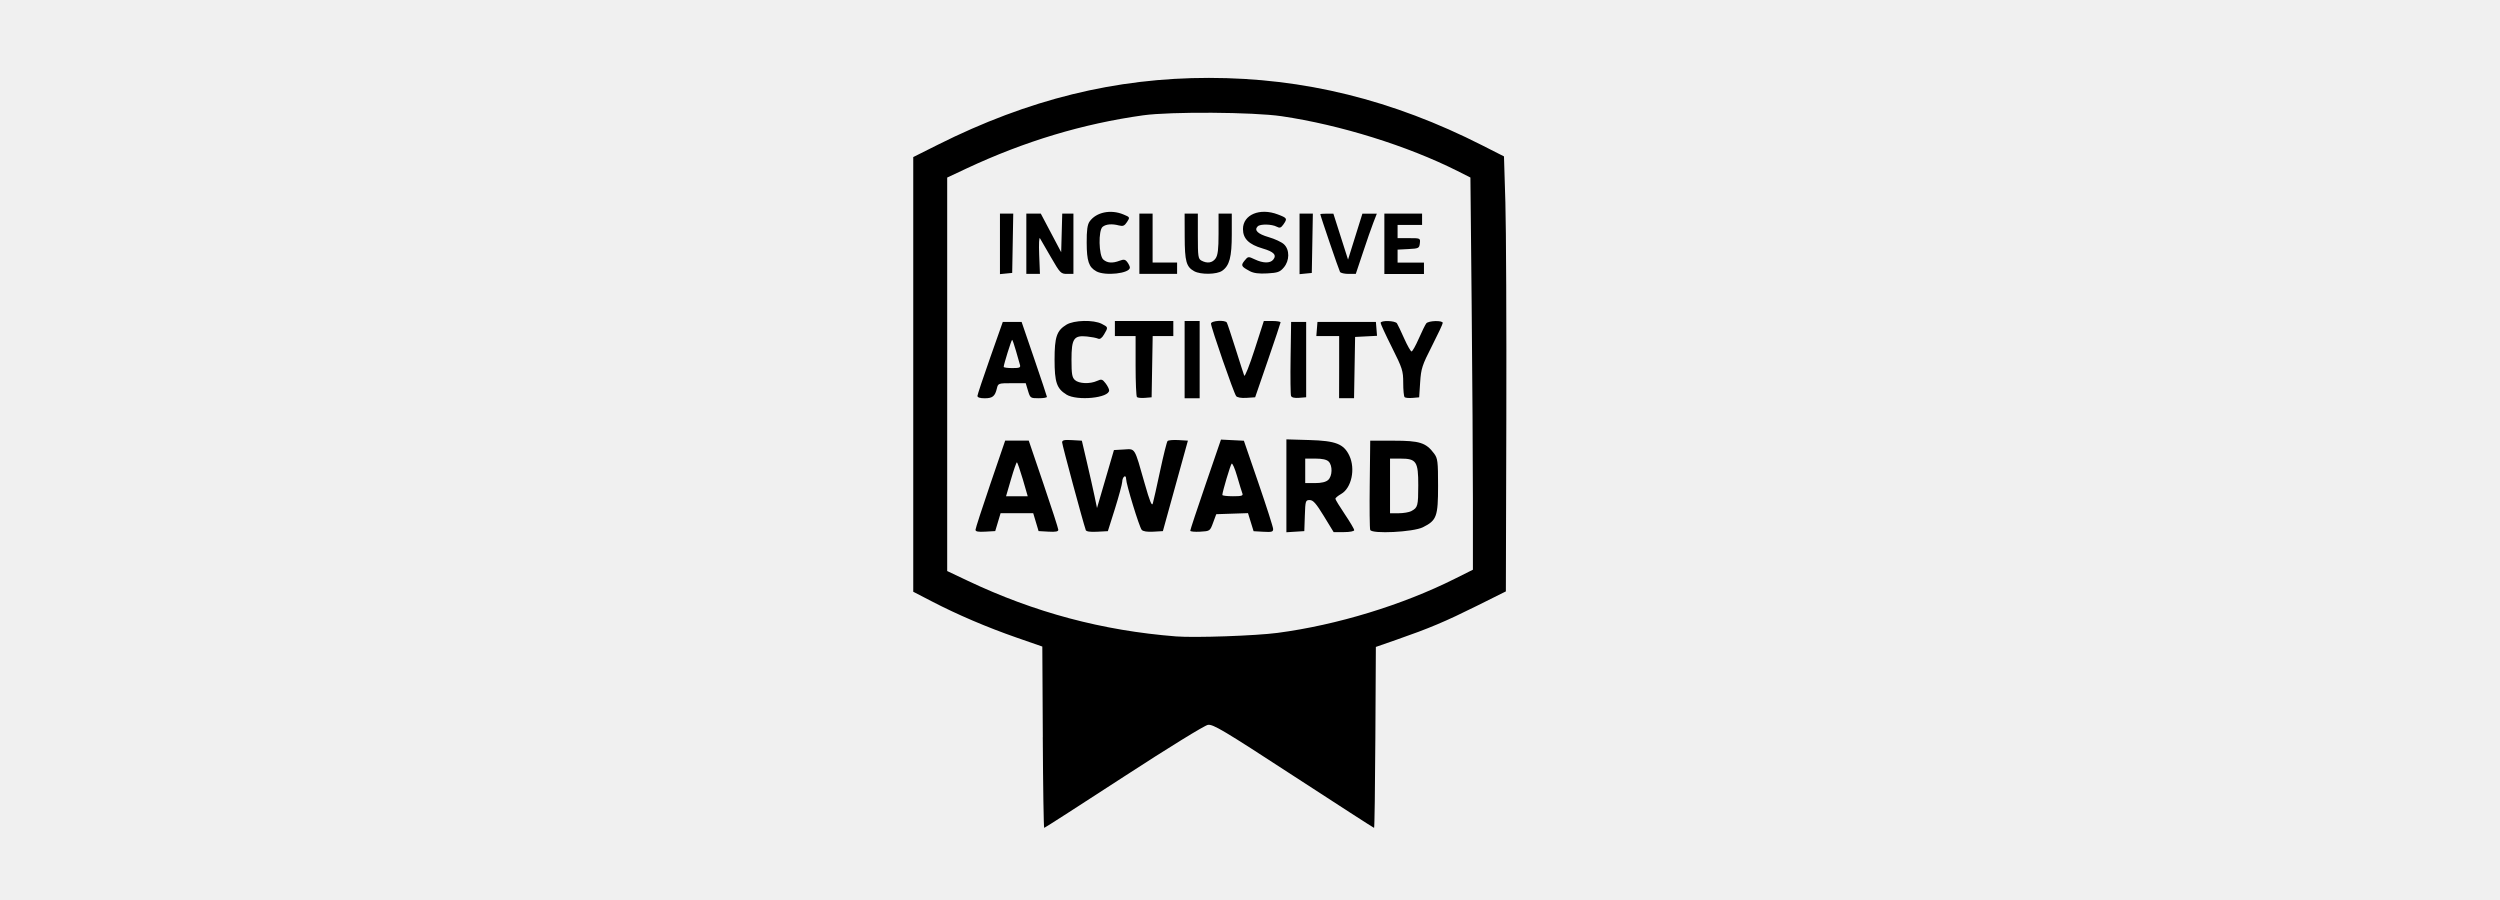
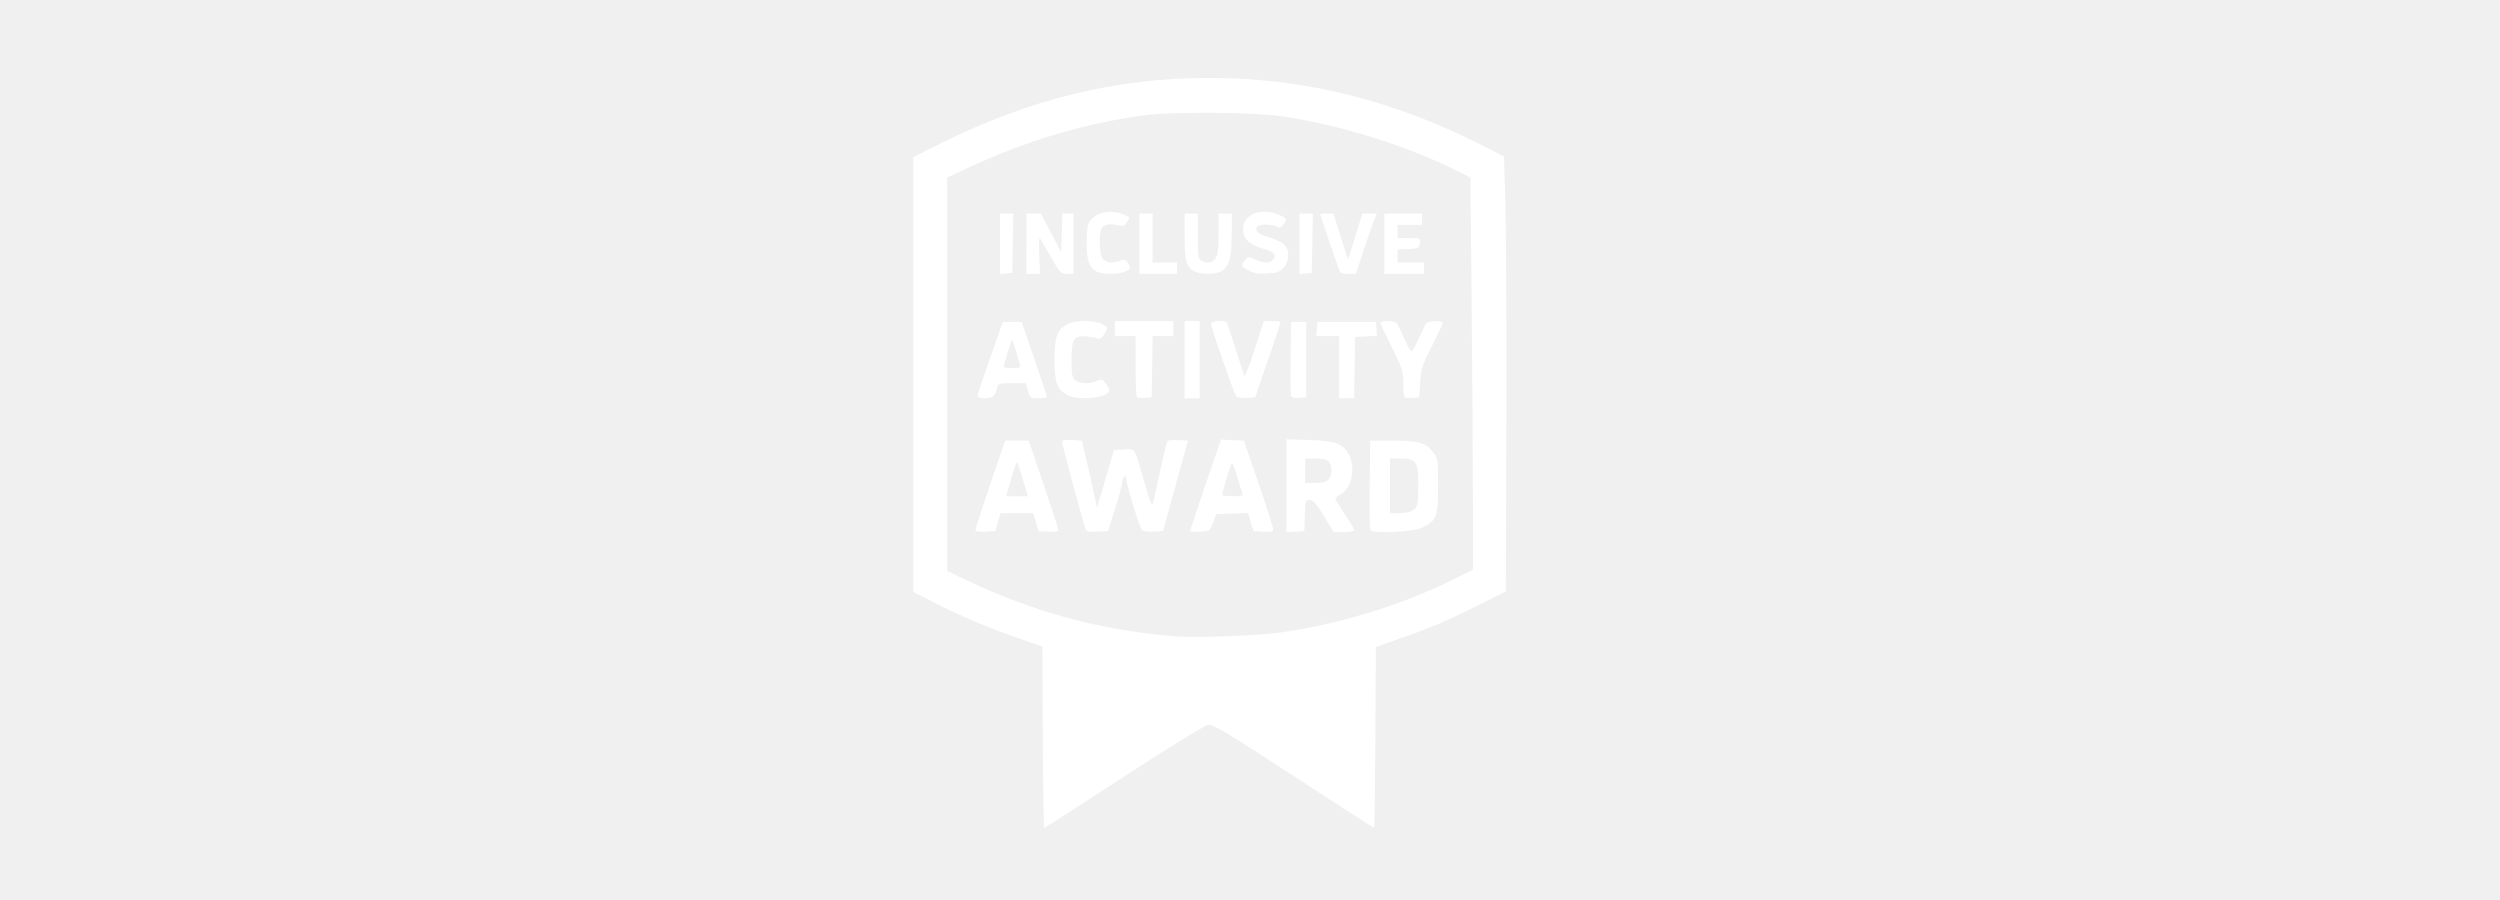
- <svg xmlns="http://www.w3.org/2000/svg" width="250" height="90" viewBox="0 0 66.146 23.813" version="1.1" id="svg8">
-   <defs id="defs2" />
-   <g id="layer1">
-     <path style="fill:#000000;stroke-width:0.05" d="m 27.591,19.506 -0.013,-2.399 -0.673,-0.234 C 26.118,16.599 25.33,16.263 24.649,15.909 L 24.163,15.657 V 9.906 4.156 l 0.652,-0.327 c 2.396,-1.2 4.7,-1.769 7.172,-1.768 2.512,5.105e-4 4.857,0.579 7.233,1.786 l 0.573,0.291 0.037,1.218 c 0.02,0.67 0.031,3.259 0.025,5.755 l -0.012,4.537 -0.767,0.382 c -0.825,0.411 -1.263,0.596 -2.125,0.896 l -0.548,0.191 -0.013,2.394 c -0.007,1.317 -0.022,2.394 -0.034,2.394 -0.011,0 -0.97,-0.619 -2.131,-1.375 -1.858,-1.211 -2.129,-1.372 -2.265,-1.351 -0.089,0.014 -1.043,0.602 -2.231,1.375 -1.142,0.743 -2.087,1.351 -2.101,1.351 -0.014,0 -0.031,-1.08 -0.038,-2.399 z m 6.214,-2.761 c 1.569,-0.208 3.296,-0.735 4.68,-1.428 L 38.971,15.074 v -1.811 c 0,-0.996 -0.015,-3.331 -0.033,-5.188 L 38.905,4.697 38.564,4.525 C 37.24,3.859 35.46,3.304 33.911,3.075 33.158,2.964 30.973,2.95 30.246,3.051 28.647,3.275 27.115,3.736 25.574,4.457 L 25.061,4.698 V 9.903 15.109 l 0.536,0.254 c 1.775,0.843 3.569,1.322 5.522,1.476 0.496,0.039 2.107,-0.017 2.687,-0.094 z m -7.995,-2.728 c 7.09e-4,-0.036 0.178,-0.581 0.393,-1.212 l 0.392,-1.147 h 0.312 0.312 l 0.39,1.147 c 0.215,0.631 0.391,1.176 0.392,1.212 0.002,0.047 -0.069,0.061 -0.26,0.05 l -0.262,-0.015 -0.071,-0.237 -0.071,-0.237 H 26.905 26.474 l -0.071,0.237 -0.071,0.237 -0.262,0.015 c -0.19,0.011 -0.261,-0.002 -0.26,-0.05 z M 27.062,12.682 C 26.989,12.435 26.919,12.233 26.905,12.233 c -0.014,0 -0.084,0.202 -0.156,0.449 l -0.131,0.449 h 0.287 0.287 z m 1.664,1.336 c -0.07,-0.195 -0.624,-2.25 -0.624,-2.313 0,-0.059 0.055,-0.072 0.261,-0.06 l 0.261,0.015 0.134,0.573 c 0.074,0.315 0.164,0.716 0.201,0.891 l 0.066,0.318 0.224,-0.767 0.224,-0.767 0.262,-0.015 c 0.309,-0.018 0.274,-0.075 0.552,0.902 0.137,0.481 0.19,0.61 0.215,0.524 0.019,-0.063 0.105,-0.451 0.193,-0.862 0.088,-0.411 0.176,-0.766 0.197,-0.788 0.021,-0.022 0.15,-0.033 0.288,-0.025 l 0.25,0.015 -0.331,1.197 -0.331,1.197 -0.254,0.015 c -0.163,0.009 -0.273,-0.008 -0.307,-0.05 -0.065,-0.079 -0.412,-1.212 -0.412,-1.345 0,-0.133 -0.099,-0.061 -0.103,0.075 -0.002,0.06 -0.088,0.378 -0.191,0.708 l -0.189,0.598 -0.283,0.015 c -0.198,0.01 -0.29,-0.005 -0.306,-0.05 z m 2.766,0.025 c -4.89e-4,-0.022 0.182,-0.574 0.406,-1.226 l 0.407,-1.186 0.303,0.015 0.303,0.015 0.386,1.122 c 0.212,0.617 0.387,1.162 0.388,1.212 0.002,0.077 -0.034,0.088 -0.257,0.075 l -0.26,-0.015 -0.074,-0.239 -0.074,-0.239 -0.42,0.014 -0.42,0.014 -0.083,0.224 c -0.082,0.223 -0.084,0.224 -0.343,0.239 -0.143,0.008 -0.261,-0.003 -0.261,-0.025 z m 1.378,-0.991 c -0.016,-0.043 -0.079,-0.246 -0.138,-0.451 -0.059,-0.205 -0.125,-0.355 -0.145,-0.333 -0.034,0.036 -0.246,0.75 -0.246,0.828 0,0.019 0.126,0.034 0.28,0.034 0.233,0 0.275,-0.013 0.25,-0.078 z m 1.166,-0.198 v -1.229 l 0.611,0.018 c 0.695,0.02 0.907,0.103 1.054,0.412 0.167,0.352 0.059,0.858 -0.217,1.015 -0.083,0.047 -0.151,0.104 -0.152,0.126 -1.5e-4,0.022 0.112,0.206 0.249,0.409 0.137,0.203 0.249,0.393 0.249,0.422 0,0.03 -0.116,0.052 -0.272,0.052 H 35.286 l -0.259,-0.424 c -0.204,-0.334 -0.283,-0.424 -0.374,-0.424 -0.11,0 -0.116,0.019 -0.129,0.411 l -0.014,0.411 -0.237,0.015 -0.237,0.015 z m 1.105,-0.155 c 0.113,-0.102 0.12,-0.38 0.013,-0.487 -0.052,-0.052 -0.169,-0.078 -0.349,-0.078 H 34.534 v 0.324 0.324 h 0.258 c 0.17,0 0.289,-0.028 0.349,-0.083 z m 1.113,1.322 c -0.015,-0.038 -0.021,-0.585 -0.013,-1.215 l 0.013,-1.146 h 0.623 c 0.686,0 0.853,0.053 1.067,0.34 0.095,0.128 0.105,0.207 0.105,0.856 0,0.814 -0.037,0.913 -0.402,1.095 -0.257,0.128 -1.35,0.182 -1.393,0.07 z M 37.342,13.522 c 0.17,-0.09 0.182,-0.134 0.183,-0.678 9.58e-4,-0.635 -0.049,-0.71 -0.473,-0.71 h -0.274 v 0.723 0.723 h 0.228 c 0.125,0 0.277,-0.026 0.337,-0.057 z M 25.861,10.475 c 0.002,-0.034 0.153,-0.489 0.337,-1.01 l 0.334,-0.947 h 0.249 0.249 l 0.333,0.972 c 0.183,0.535 0.335,0.989 0.337,1.01 0.002,0.021 -0.096,0.037 -0.219,0.037 -0.216,0 -0.224,-0.005 -0.282,-0.199 l -0.06,-0.199 h -0.365 c -0.357,0 -0.366,0.003 -0.398,0.137 -0.05,0.21 -0.114,0.262 -0.324,0.262 -0.123,0 -0.192,-0.023 -0.19,-0.062 z m 1.125,-0.823 c -0.014,-0.048 -0.062,-0.216 -0.107,-0.374 -0.045,-0.158 -0.09,-0.287 -0.1,-0.287 -0.019,0 -0.223,0.654 -0.223,0.716 0,0.018 0.102,0.032 0.228,0.032 0.193,0 0.224,-0.013 0.202,-0.087 z m 1.23,0.787 c -0.257,-0.157 -0.314,-0.325 -0.314,-0.924 0,-0.599 0.057,-0.768 0.314,-0.924 0.2,-0.122 0.718,-0.134 0.935,-0.022 0.173,0.089 0.173,0.09 0.061,0.279 -0.059,0.1 -0.11,0.135 -0.162,0.111 -0.042,-0.019 -0.173,-0.044 -0.291,-0.056 -0.348,-0.035 -0.409,0.056 -0.409,0.612 0,0.381 0.015,0.472 0.091,0.541 0.107,0.097 0.397,0.108 0.584,0.023 0.118,-0.054 0.142,-0.047 0.226,0.062 0.052,0.067 0.094,0.151 0.095,0.187 0.003,0.202 -0.844,0.286 -1.131,0.112 z m 1.866,0.067 c -0.02,-0.02 -0.036,-0.391 -0.036,-0.825 v -0.789 h -0.274 -0.274 v -0.199 -0.199 h 0.773 0.773 v 0.199 0.199 h -0.273 -0.273 l -0.014,0.81 -0.014,0.81 -0.176,0.015 c -0.097,0.008 -0.192,-7.97e-4 -0.212,-0.021 z m 1.261,-0.991 v -1.022 h 0.199 0.199 v 1.022 1.022 h -0.199 -0.199 z m 1.362,0.962 c -0.062,-0.079 -0.664,-1.815 -0.664,-1.914 0,-0.079 0.373,-0.104 0.419,-0.028 0.014,0.023 0.117,0.332 0.229,0.686 0.111,0.354 0.215,0.677 0.231,0.718 0.016,0.041 0.139,-0.267 0.274,-0.686 l 0.245,-0.76 h 0.223 c 0.123,0 0.222,0.017 0.22,0.037 -0.002,0.021 -0.154,0.475 -0.338,1.01 l -0.335,0.972 -0.228,0.015 c -0.143,0.009 -0.246,-0.009 -0.278,-0.05 z m 1.454,-7.98e-4 c -0.014,-0.037 -0.02,-0.492 -0.012,-1.013 l 0.014,-0.946 h 0.199 0.199 v 0.997 0.997 l -0.187,0.015 c -0.122,0.01 -0.196,-0.008 -0.213,-0.051 z m 1.273,-0.762 v -0.823 h -0.302 -0.302 l 0.015,-0.187 0.015,-0.187 h 0.773 0.773 l 0.015,0.184 0.015,0.184 -0.29,0.015 -0.29,0.015 -0.014,0.81 -0.014,0.81 h -0.198 -0.198 z m 1.731,0.792 c -0.02,-0.02 -0.036,-0.189 -0.036,-0.377 0,-0.318 -0.021,-0.383 -0.299,-0.938 -0.165,-0.328 -0.299,-0.62 -0.299,-0.647 0,-0.073 0.385,-0.063 0.433,0.012 0.022,0.034 0.109,0.216 0.192,0.403 0.084,0.188 0.171,0.34 0.194,0.34 0.023,-6.54e-4 0.109,-0.154 0.191,-0.341 0.082,-0.187 0.171,-0.368 0.198,-0.402 0.059,-0.074 0.436,-0.084 0.436,-0.012 0,0.028 -0.129,0.303 -0.286,0.611 -0.26,0.509 -0.288,0.597 -0.312,0.959 l -0.026,0.399 -0.176,0.015 c -0.097,0.008 -0.192,-7.97e-4 -0.212,-0.021 z M 26.457,6.452 V 5.651 h 0.176 0.176 l -0.014,0.785 -0.014,0.785 -0.162,0.016 -0.162,0.016 z m 0.698,-0.003 V 5.651 h 0.191 0.191 l 0.27,0.511 0.27,0.511 0.014,-0.511 0.014,-0.511 h 0.148 0.148 V 6.449 7.247 H 28.231 c -0.162,0 -0.183,-0.022 -0.422,-0.436 -0.138,-0.24 -0.27,-0.468 -0.293,-0.506 -0.023,-0.039 -0.033,0.154 -0.021,0.436 l 0.02,0.506 h -0.18 -0.18 z m 1.85,0.728 C 28.807,7.068 28.754,6.908 28.752,6.423 c -0.002,-0.329 0.019,-0.48 0.076,-0.561 0.174,-0.248 0.559,-0.329 0.898,-0.187 0.173,0.072 0.174,0.075 0.093,0.199 -0.067,0.102 -0.107,0.119 -0.214,0.091 -0.184,-0.049 -0.345,-0.035 -0.432,0.037 -0.116,0.096 -0.102,0.755 0.017,0.864 0.105,0.095 0.243,0.105 0.435,0.032 0.109,-0.041 0.147,-0.035 0.201,0.037 0.037,0.049 0.068,0.113 0.069,0.143 0.004,0.157 -0.655,0.231 -0.89,0.1 z M 30.146,6.449 V 5.651 h 0.175 0.175 v 0.648 0.648 h 0.324 0.324 v 0.15 0.15 h -0.499 -0.499 z M 31.598,7.177 C 31.386,7.06 31.347,6.917 31.345,6.262 l -0.002,-0.611 h 0.175 0.175 v 0.597 c 0,0.539 0.009,0.602 0.096,0.648 0.153,0.082 0.291,0.06 0.374,-0.059 0.059,-0.084 0.078,-0.243 0.078,-0.648 V 5.651 h 0.175 0.175 v 0.55 c 0,0.6 -0.06,0.828 -0.255,0.964 -0.141,0.099 -0.567,0.106 -0.737,0.012 z m 1.465,-0.006 c -0.224,-0.12 -0.237,-0.147 -0.134,-0.275 0.093,-0.114 0.098,-0.115 0.271,-0.033 0.218,0.104 0.404,0.107 0.485,0.01 0.103,-0.124 0.021,-0.212 -0.276,-0.298 -0.366,-0.107 -0.522,-0.26 -0.522,-0.514 0,-0.382 0.446,-0.569 0.923,-0.387 0.249,0.095 0.256,0.108 0.146,0.266 -0.063,0.089 -0.097,0.101 -0.174,0.059 -0.132,-0.071 -0.438,-0.077 -0.505,-0.01 -0.102,0.102 5.66e-4,0.202 0.292,0.286 0.159,0.046 0.34,0.13 0.402,0.188 0.155,0.144 0.152,0.434 -0.006,0.617 C 33.866,7.197 33.805,7.219 33.531,7.234 33.305,7.247 33.169,7.229 33.063,7.172 Z M 34.384,6.453 V 5.652 h 0.176 0.176 l -0.014,0.785 -0.014,0.785 -0.162,0.016 -0.162,0.016 z m 1.071,0.743 c -0.028,-0.046 -0.522,-1.492 -0.522,-1.529 0,-0.008 0.078,-0.014 0.173,-0.014 h 0.173 l 0.194,0.608 0.194,0.608 0.19,-0.608 0.19,-0.608 h 0.191 0.191 l -0.092,0.237 c -0.051,0.13 -0.176,0.489 -0.278,0.798 L 35.872,7.247 h -0.192 c -0.106,0 -0.207,-0.023 -0.225,-0.052 z M 36.628,6.449 V 5.652 h 0.499 0.499 v 0.15 0.15 h -0.324 -0.324 v 0.175 0.174 h 0.302 c 0.301,0 0.302,7.977e-4 0.287,0.137 -0.015,0.13 -0.031,0.138 -0.302,0.152 l -0.287,0.015 v 0.172 0.172 h 0.349 0.349 v 0.15 0.15 H 37.151 36.628 Z" id="path847" />
-   </g>
+ <svg xmlns="http://www.w3.org/2000/svg" width="250" height="90" version="1.1" viewBox="0 0 66.146 23.813">
+   <path d="m27.591 19.506-0.013-2.399-0.673-0.234c-0.788-0.274-1.575-0.61-2.256-0.964l-0.486-0.252v-11.5l0.652-0.327c2.396-1.2 4.7-1.769 7.172-1.768 2.513 5.105e-4 4.857 0.579 7.233 1.786l0.573 0.291 0.037 1.218c0.02 0.67 0.031 3.259 0.025 5.755l-0.012 4.537-0.767 0.382c-0.825 0.411-1.264 0.596-2.125 0.896l-0.548 0.191-0.013 2.394c-0.007 1.317-0.022 2.394-0.034 2.394-0.011 0-0.97-0.619-2.131-1.375-1.858-1.211-2.129-1.372-2.265-1.351-0.089 0.014-1.043 0.602-2.231 1.375-1.142 0.743-2.087 1.351-2.101 1.351-0.014 0-0.031-1.08-0.038-2.399zm6.214-2.761c1.569-0.208 3.296-0.735 4.68-1.428l0.486-0.243v-1.811c0-0.996-0.015-3.331-0.033-5.188l-0.033-3.377-0.341-0.172c-1.323-0.666-3.104-1.221-4.653-1.45-0.752-0.111-2.937-0.125-3.665-0.024-1.599 0.223-3.131 0.685-4.672 1.406l-0.513 0.24v10.411l0.536 0.254c1.776 0.843 3.569 1.322 5.522 1.476 0.496 0.039 2.107-0.017 2.687-0.094zm-7.995-2.728c7.09e-4 -0.036 0.178-0.581 0.393-1.212l0.392-1.147h0.623l0.39 1.147c0.215 0.631 0.391 1.176 0.392 1.212 0.002 0.047-0.069 0.061-0.26 0.05l-0.262-0.015-0.071-0.237-0.071-0.237h-0.862l-0.071 0.237-0.071 0.237-0.262 0.015c-0.19 0.011-0.261-0.002-0.26-0.05zm1.252-1.336c-0.072-0.247-0.142-0.449-0.156-0.449-0.014 0-0.084 0.202-0.156 0.449l-0.131 0.449h0.575zm1.664 1.336c-0.07-0.195-0.624-2.25-0.624-2.313 0-0.059 0.055-0.072 0.261-0.06l0.261 0.015 0.134 0.573c0.074 0.315 0.164 0.716 0.201 0.891l0.066 0.318 0.449-1.534 0.262-0.015c0.309-0.018 0.274-0.075 0.552 0.902 0.137 0.481 0.19 0.61 0.215 0.524 0.019-0.063 0.105-0.451 0.193-0.862 0.088-0.411 0.176-0.766 0.197-0.788 0.021-0.022 0.15-0.033 0.288-0.025l0.251 0.015-0.661 2.393-0.254 0.015c-0.163 0.009-0.273-0.008-0.307-0.05-0.065-0.079-0.412-1.212-0.412-1.345 0-0.133-0.099-0.061-0.102 0.075-0.002 0.06-0.088 0.378-0.191 0.708l-0.189 0.598-0.283 0.015c-0.198 0.01-0.29-0.005-0.306-0.05zm2.766 0.025c-4.89e-4 -0.022 0.182-0.574 0.406-1.226l0.407-1.186 0.605 0.029 0.386 1.122c0.212 0.617 0.387 1.162 0.388 1.212 0.002 0.077-0.034 0.088-0.257 0.075l-0.26-0.015-0.074-0.239-0.074-0.239-0.841 0.029-0.083 0.224c-0.082 0.223-0.084 0.224-0.343 0.239-0.143 0.008-0.261-0.003-0.261-0.025zm1.378-0.991c-0.016-0.043-0.079-0.246-0.138-0.451-0.059-0.205-0.125-0.355-0.145-0.333-0.034 0.036-0.246 0.75-0.246 0.828 0 0.019 0.126 0.034 0.28 0.034 0.233 0 0.275-0.013 0.25-0.078zm1.166-0.198v-1.229l0.611 0.018c0.695 0.02 0.907 0.103 1.054 0.412 0.167 0.352 0.059 0.858-0.217 1.015-0.083 0.047-0.151 0.104-0.152 0.126-1.5e-4 0.022 0.112 0.206 0.249 0.409 0.137 0.203 0.249 0.393 0.249 0.422 0 0.03-0.116 0.052-0.272 0.052h-0.272l-0.259-0.424c-0.204-0.334-0.283-0.424-0.374-0.424-0.11 0-0.116 0.019-0.129 0.411l-0.014 0.411-0.474 0.03zm1.105-0.155c0.113-0.102 0.12-0.38 0.013-0.487-0.052-0.052-0.169-0.078-0.349-0.078h-0.271v0.648h0.258c0.17 0 0.289-0.028 0.349-0.083zm1.113 1.322c-0.015-0.038-0.021-0.585-0.013-1.215l0.013-1.146h0.623c0.686 0 0.853 0.053 1.067 0.34 0.095 0.128 0.105 0.207 0.105 0.856 0 0.814-0.037 0.913-0.402 1.095-0.257 0.128-1.35 0.182-1.393 0.07zm1.088-0.499c0.17-0.09 0.182-0.134 0.183-0.678 9.58e-4 -0.635-0.049-0.71-0.473-0.71h-0.274v1.446h0.228c0.125 0 0.277-0.026 0.337-0.057zm-11.48-3.046c0.002-0.034 0.153-0.489 0.337-1.01l0.334-0.947h0.499l0.333 0.972c0.183 0.535 0.335 0.989 0.337 1.01 0.002 0.021-0.096 0.037-0.219 0.037-0.216 0-0.224-0.005-0.282-0.199l-0.06-0.199h-0.365c-0.357 0-0.366 0.003-0.398 0.137-0.05 0.21-0.114 0.262-0.324 0.262-0.123 0-0.192-0.023-0.19-0.062zm1.125-0.823c-0.014-0.048-0.062-0.216-0.107-0.374-0.045-0.158-0.09-0.287-0.1-0.287-0.019 0-0.223 0.654-0.223 0.716 0 0.018 0.102 0.032 0.228 0.032 0.193 0 0.224-0.013 0.202-0.087zm1.23 0.787c-0.257-0.157-0.314-0.325-0.314-0.924 0-0.599 0.057-0.768 0.314-0.924 0.2-0.122 0.718-0.134 0.935-0.022 0.173 0.089 0.173 0.09 0.061 0.279-0.059 0.1-0.11 0.135-0.162 0.111-0.042-0.019-0.173-0.044-0.291-0.056-0.348-0.035-0.409 0.056-0.409 0.612 0 0.381 0.015 0.472 0.091 0.541 0.107 0.097 0.397 0.108 0.584 0.023 0.118-0.054 0.142-0.047 0.226 0.062 0.052 0.067 0.094 0.151 0.095 0.187 0.003 0.203-0.844 0.286-1.131 0.112zm1.865 0.067c-0.02-0.02-0.036-0.391-0.036-0.825v-0.789h-0.548v-0.399h1.546v0.399h-0.546l-0.014 0.81-0.014 0.81-0.176 0.015c-0.097 0.008-0.192-7.97e-4 -0.212-0.021zm1.261-0.991v-1.022h0.399v2.044h-0.399zm1.362 0.962c-0.062-0.079-0.664-1.815-0.664-1.913 0-0.079 0.373-0.104 0.419-0.028 0.014 0.023 0.117 0.332 0.229 0.686 0.111 0.354 0.215 0.677 0.231 0.718 0.016 0.041 0.139-0.267 0.274-0.686l0.245-0.76h0.223c0.123 0 0.222 0.017 0.22 0.037-0.002 0.021-0.154 0.475-0.338 1.01l-0.335 0.972-0.228 0.015c-0.143 0.009-0.246-0.009-0.278-0.05zm1.454-7.98e-4c-0.014-0.037-0.02-0.492-0.012-1.013l0.014-0.946h0.399v1.994l-0.187 0.015c-0.122 0.01-0.196-8e-3 -0.213-0.051zm1.273-0.762v-0.823h-0.604l0.015-0.187 0.015-0.187h1.546l0.031 0.369-0.29 0.015-0.29 0.015-0.014 0.81-0.014 0.81h-0.396zm1.731 0.792c-0.02-0.02-0.036-0.189-0.036-0.377 0-0.318-0.021-0.383-0.299-0.938-0.165-0.328-0.299-0.62-0.299-0.647 0-0.073 0.385-0.063 0.433 0.012 0.022 0.034 0.109 0.216 0.192 0.403 0.084 0.188 0.171 0.34 0.194 0.34 0.023-6.54e-4 0.109-0.154 0.191-0.341 0.082-0.187 0.171-0.368 0.198-0.402 0.059-0.074 0.436-0.084 0.436-0.012 0 0.028-0.129 0.303-0.286 0.611-0.26 0.509-0.288 0.597-0.312 0.959l-0.026 0.399-0.176 0.015c-0.097 0.008-0.192-7.97e-4 -0.212-0.021zm-10.705-4.054v-0.801h0.352l-0.014 0.785-0.014 0.785-0.324 0.031zm0.698-0.003v-0.798h0.383l0.54 1.022 0.014-0.511 0.014-0.511h0.296v1.595h-0.171c-0.162 0-0.183-0.022-0.422-0.436-0.138-0.24-0.27-0.468-0.293-0.506-0.023-0.039-0.033 0.154-0.021 0.436l0.02 0.506h-0.361zm1.85 0.728c-0.198-0.11-0.251-0.269-0.253-0.754-0.002-0.329 0.019-0.48 0.076-0.561 0.174-0.248 0.559-0.329 0.898-0.187 0.173 0.072 0.174 0.075 0.093 0.199-0.067 0.102-0.107 0.119-0.214 0.091-0.184-0.049-0.345-0.035-0.432 0.037-0.116 0.096-0.102 0.755 0.017 0.864 0.105 0.095 0.243 0.105 0.435 0.032 0.109-0.041 0.147-0.035 0.201 0.037 0.037 0.049 0.068 0.113 0.069 0.143 0.004 0.157-0.655 0.231-0.89 0.1zm1.141-0.728v-0.798h0.349v1.296h0.648v0.299h-0.997zm1.451 0.728c-0.211-0.117-0.251-0.261-0.253-0.915l-0.002-0.611h0.349v0.597c0 0.539 0.009 0.602 0.096 0.648 0.153 0.082 0.291 0.06 0.374-0.059 0.059-0.084 0.078-0.243 0.078-0.648v-0.537h0.349v0.55c0 0.6-0.06 0.828-0.255 0.964-0.141 0.099-0.567 0.106-0.737 0.012zm1.465-0.006c-0.224-0.12-0.237-0.147-0.134-0.275 0.093-0.114 0.098-0.115 0.271-0.033 0.218 0.104 0.404 0.107 0.485 0.01 0.103-0.124 0.021-0.212-0.276-0.298-0.366-0.106-0.522-0.26-0.522-0.514 0-0.382 0.446-0.569 0.923-0.387 0.249 0.095 0.256 0.108 0.146 0.266-0.063 0.089-0.097 0.101-0.174 0.059-0.132-0.071-0.438-0.077-0.505-0.01-0.102 0.102 5.66e-4 0.202 0.292 0.286 0.159 0.046 0.34 0.13 0.402 0.188 0.155 0.144 0.152 0.434-0.006 0.617-0.101 0.118-0.162 0.14-0.436 0.155-0.226 0.013-0.362-0.006-0.468-0.063zm1.321-0.719v-0.801h0.352l-0.014 0.785-0.014 0.785-0.324 0.031zm1.071 0.743c-0.028-0.046-0.522-1.492-0.522-1.529 0-0.008 0.078-0.014 0.173-0.014h0.173l0.388 1.216 0.38-1.216h0.381l-0.092 0.237c-0.051 0.13-0.176 0.489-0.278 0.798l-0.186 0.561h-0.192c-0.106 0-0.207-0.023-0.225-0.052zm1.173-0.746v-0.798h0.997v0.299h-0.648v0.349h0.302c0.301 0 0.302 7.977e-4 0.287 0.137-0.015 0.13-0.031 0.138-0.302 0.152l-0.287 0.015v0.344h0.698v0.299h-1.047z" fill="#fff" stroke-width=".05" />
</svg>
